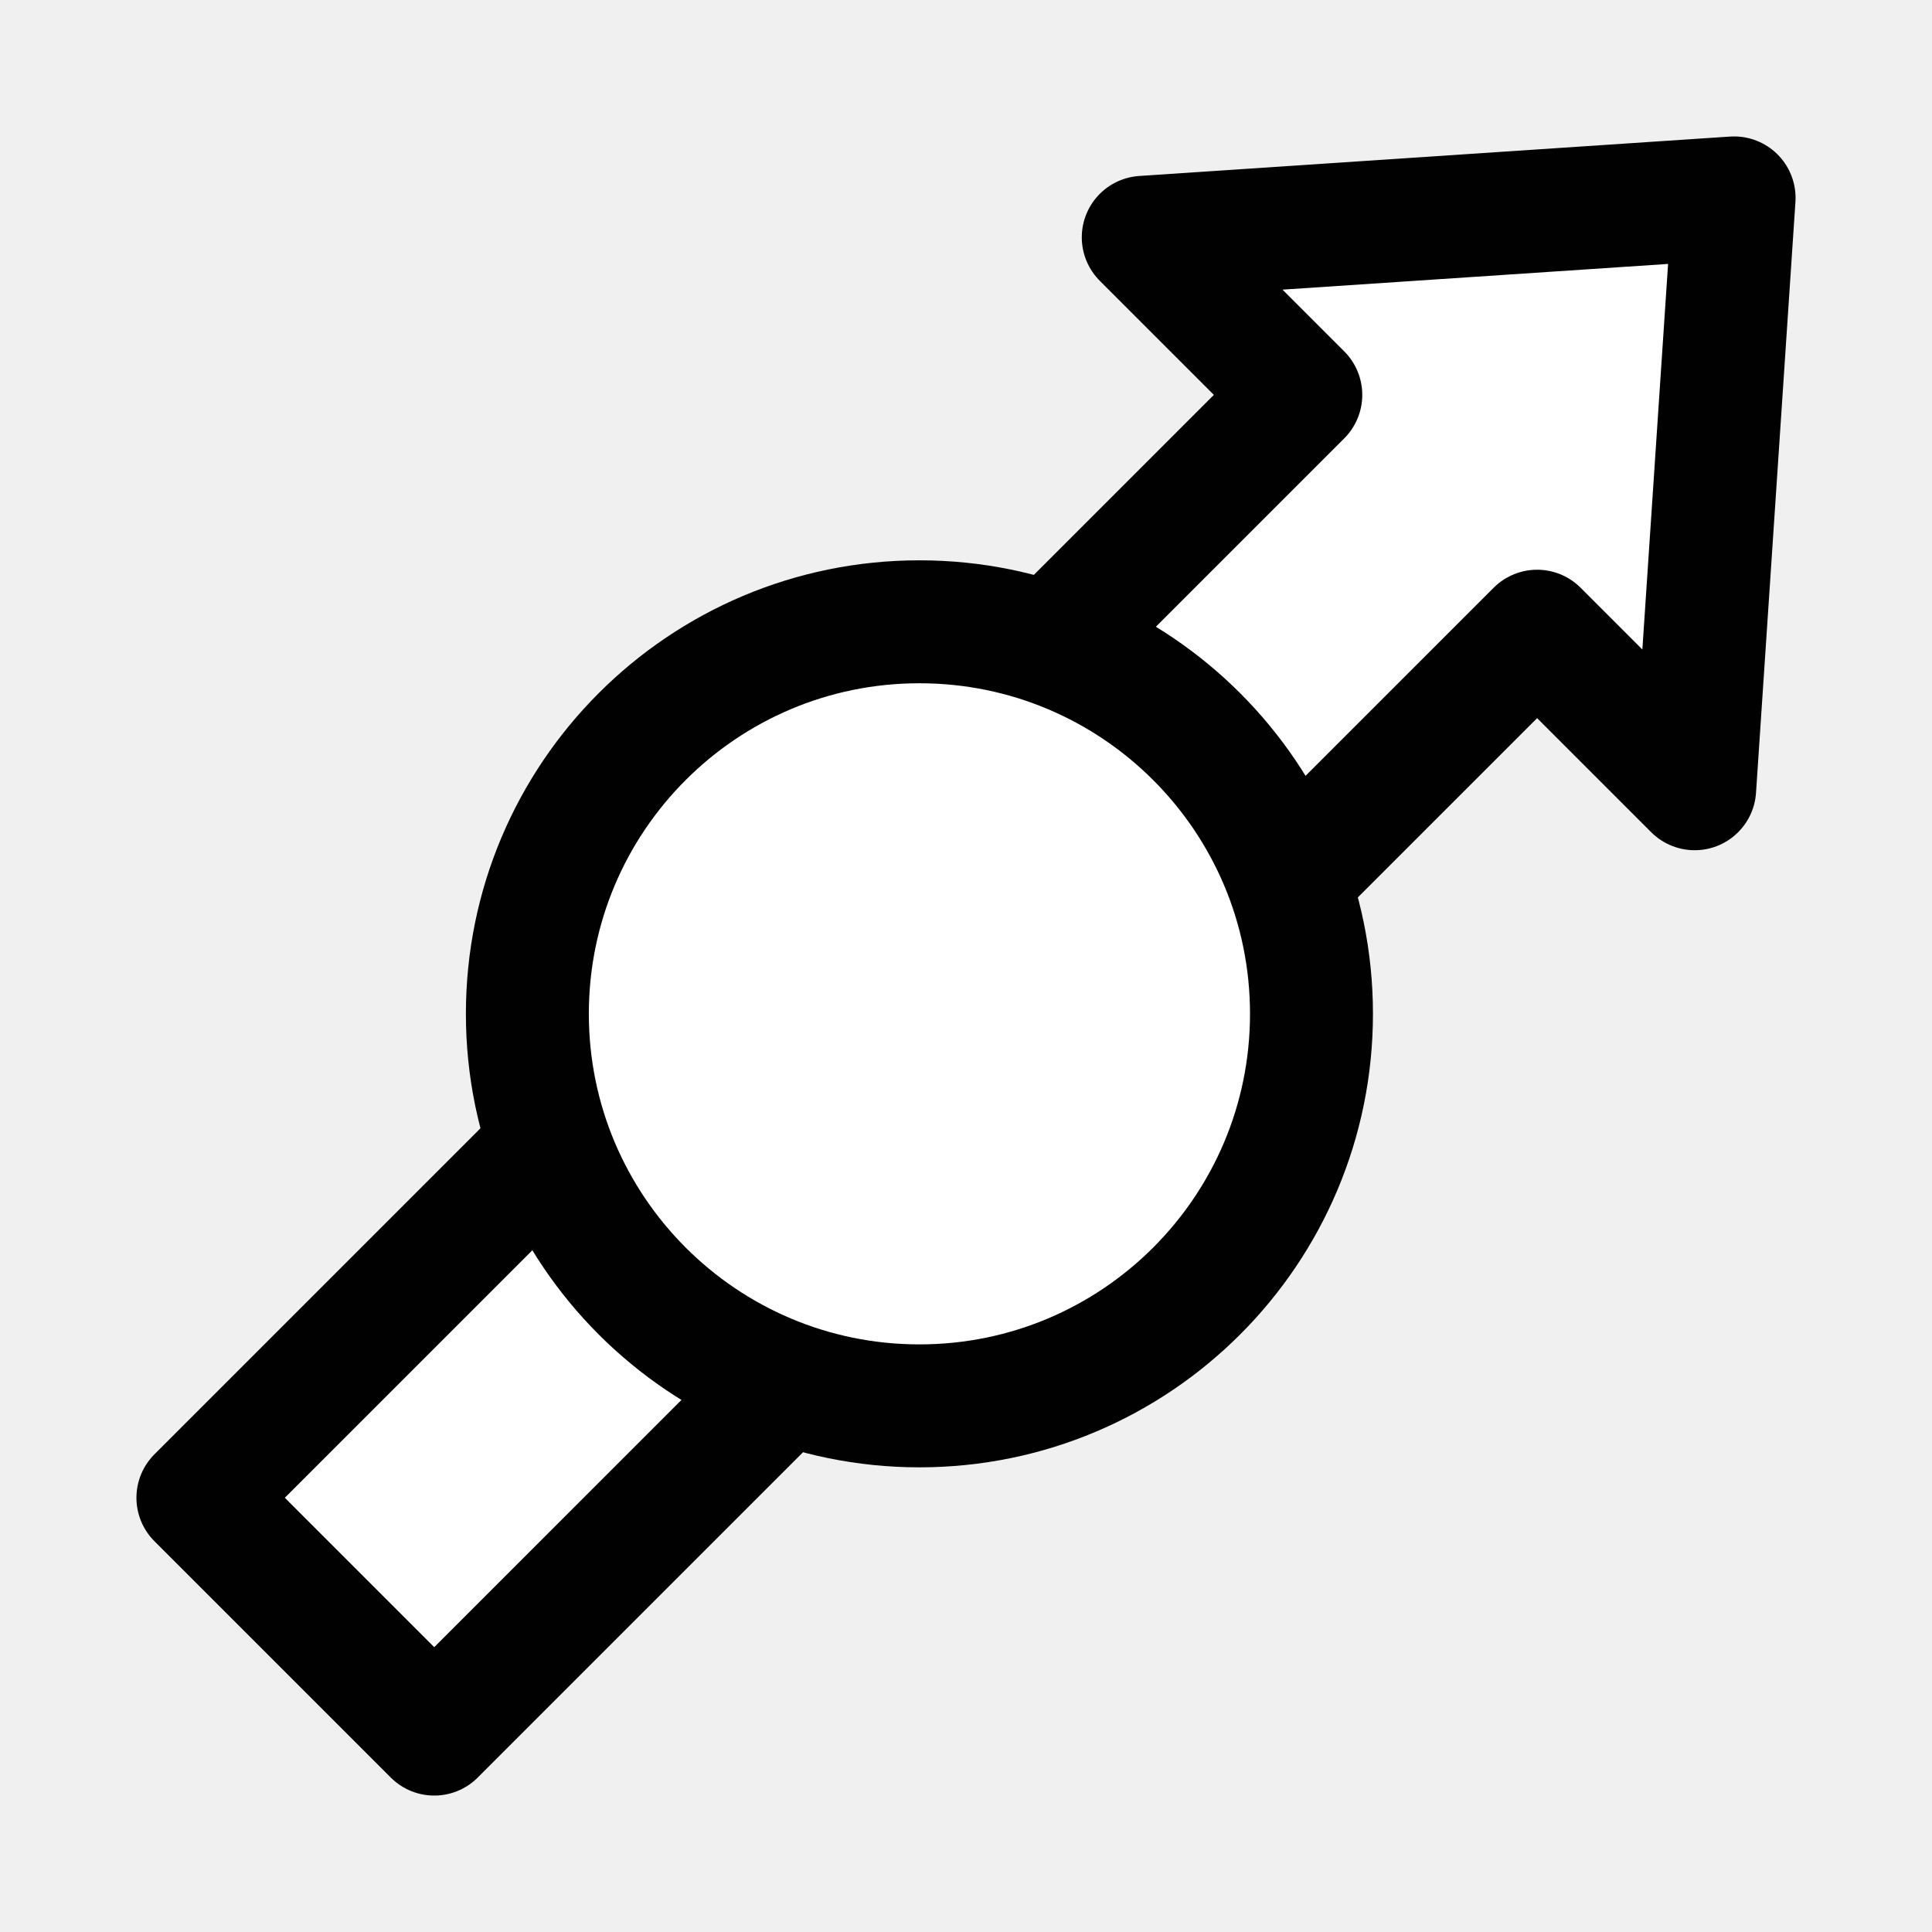
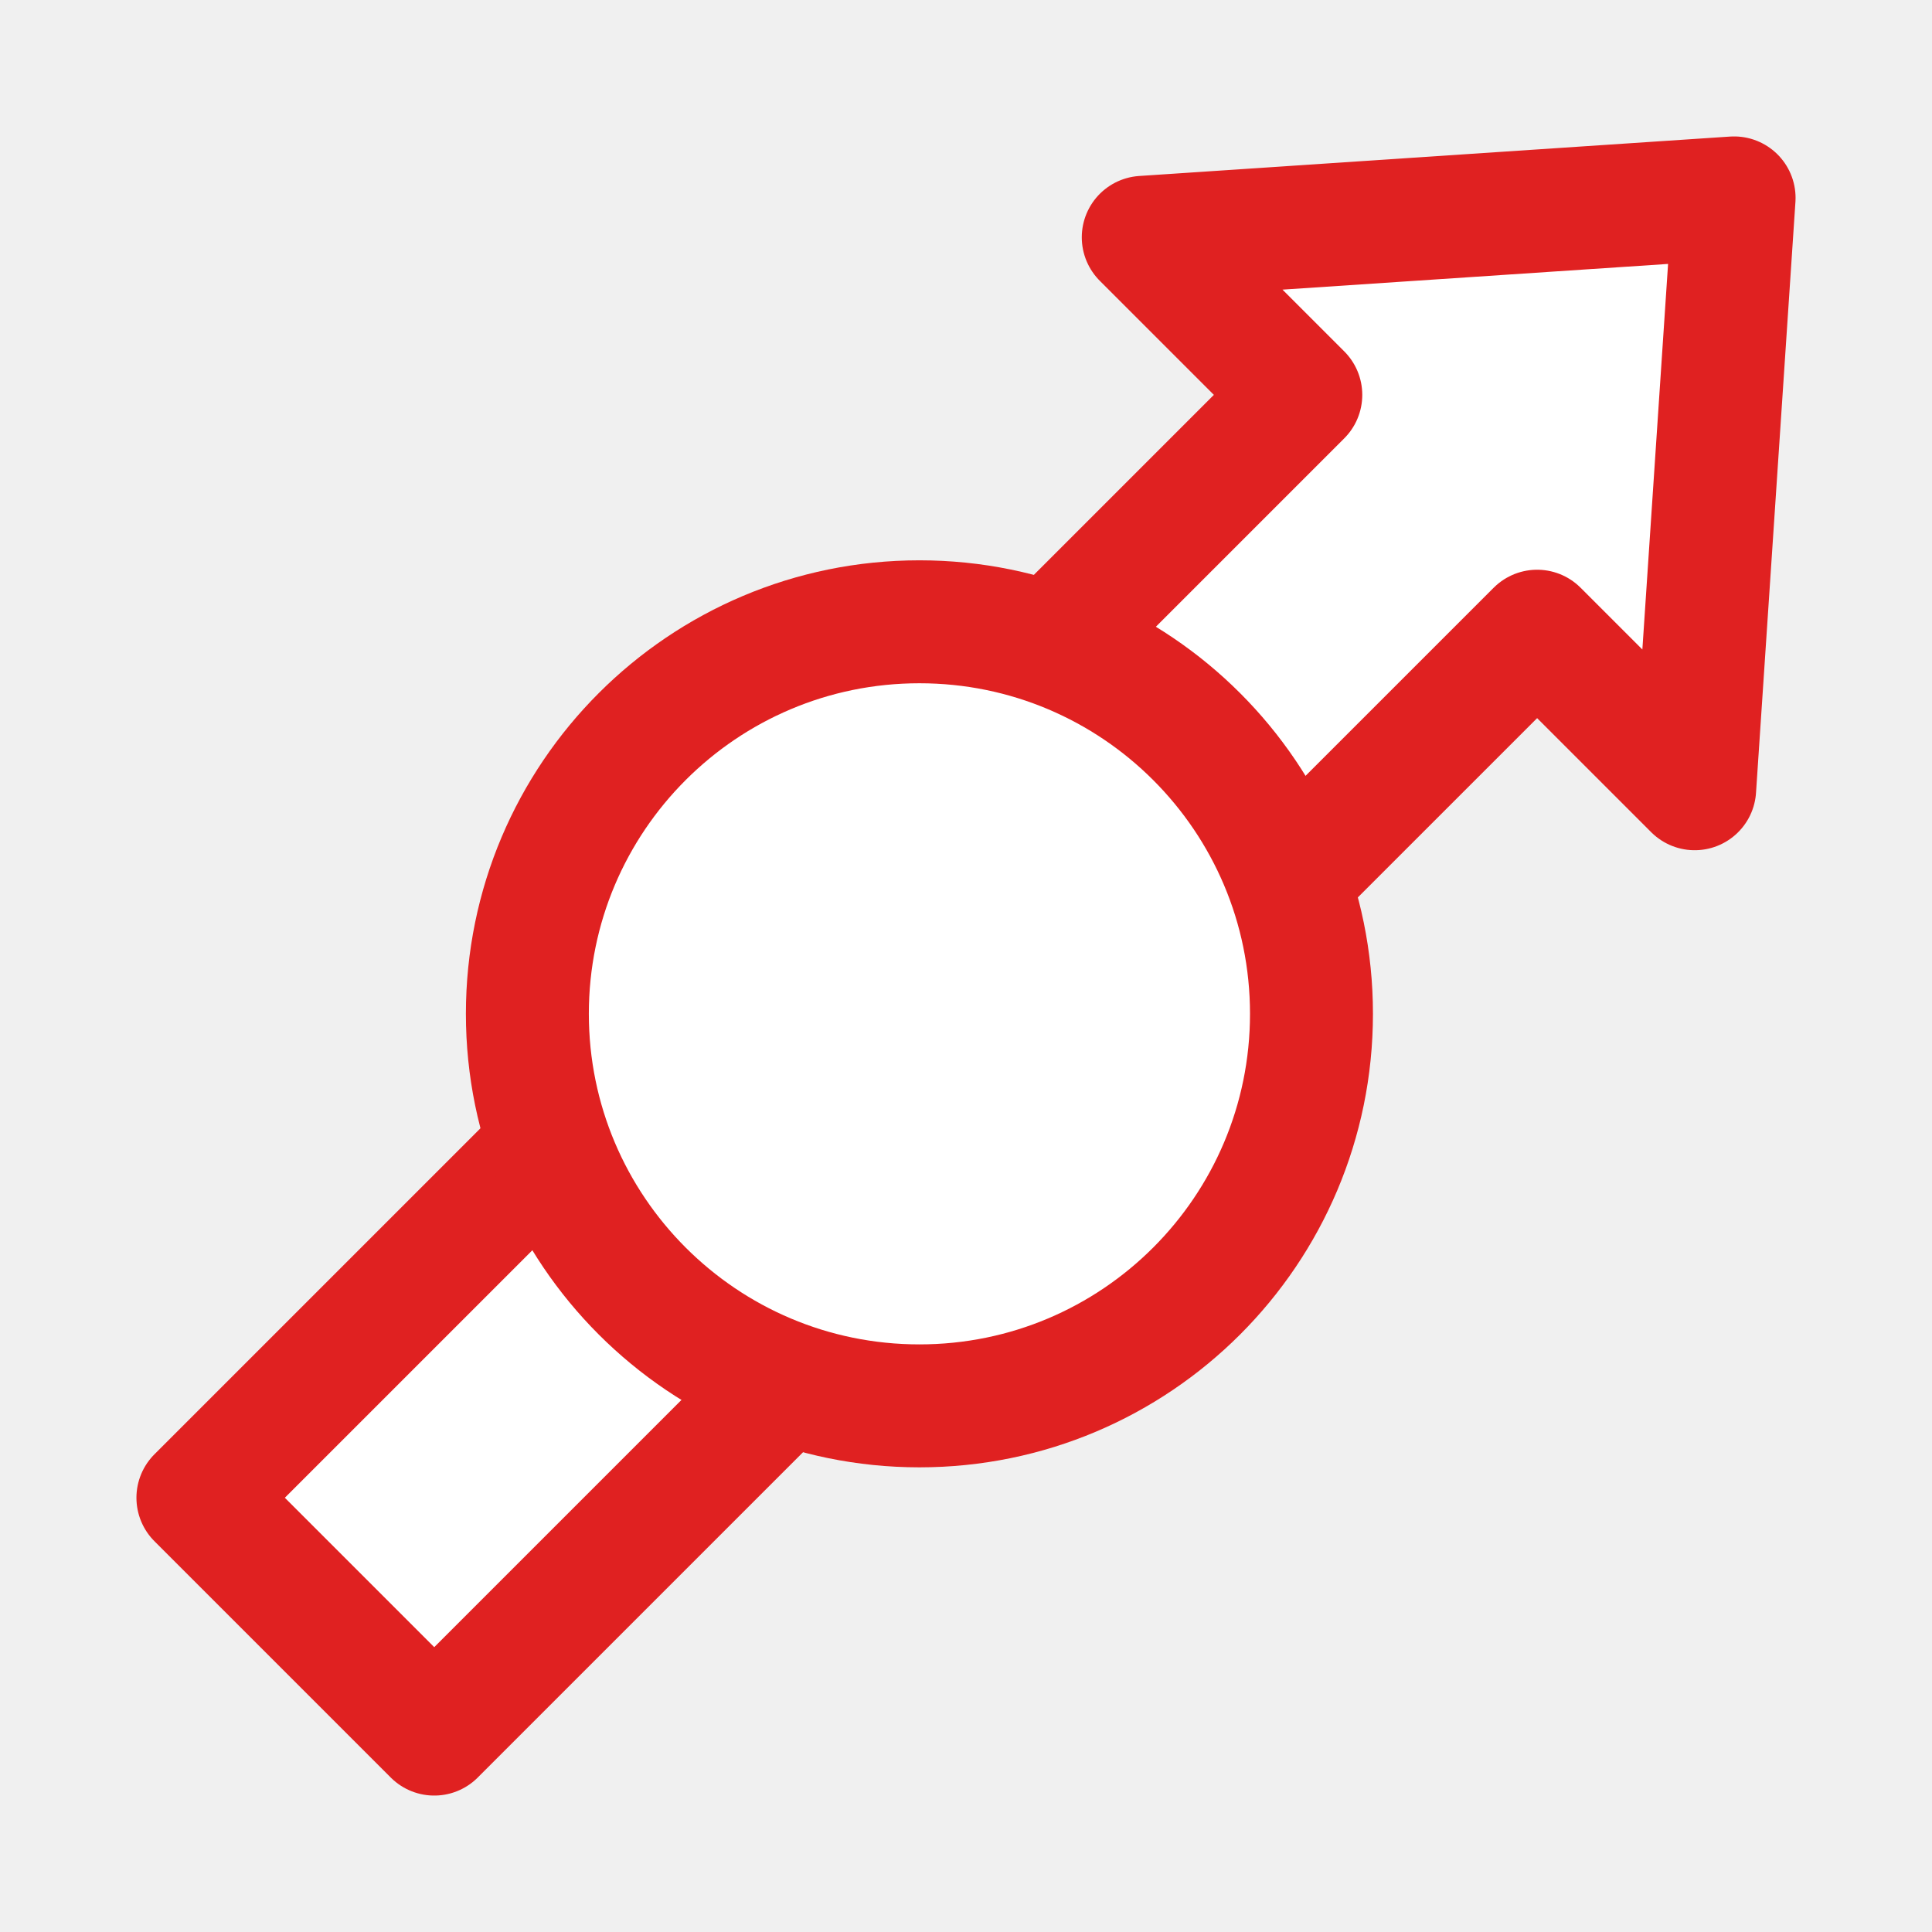
<svg xmlns="http://www.w3.org/2000/svg" version="1.0" width="55" height="55" viewBox="0 0 55 55" id="svg2" xml:space="preserve">
  <defs id="defs12">
	
	
</defs>
  <path d="M 12.362,49.366 L 43.759,17.969 L 48.244,22.454 L 49.366,5.634 L 32.546,6.756 L 37.031,11.241 L 5.634,42.638 L 12.362,49.366 z" id="path2381" style="fill:#FFFFFF;fill-rule:evenodd;stroke:none;stroke-width:0;stroke-linejoin:round;stroke-miterlimit:4;stroke-dasharray:none;stroke-opacity:1" />
-   <path d="M 15.746,32.526 L 5.634,42.638 L 12.362,49.366 L 12.362,49.366 L 22.458,39.27" id="path2389" style="fill:none;fill-rule:evenodd;stroke:#010101;stroke-width:3.5;stroke-linejoin:round;stroke-miterlimit:4;stroke-dasharray:none;stroke-opacity:1" />
-   <path d="M 36.601,25.126 L 43.759,17.969 L 48.244,22.454 L 49.366,5.634 L 32.546,6.756 L 37.031,11.241 L 29.842,18.43" id="path2385" style="fill:none;fill-rule:evenodd;stroke:#010101;stroke-width:3.5;stroke-linejoin:round;stroke-miterlimit:4;stroke-dasharray:none;stroke-opacity:1" />
-   <path d="M 37.335,28.861 C 37.335,35.025 32.338,40.022 26.174,40.022 C 20.01,40.022 15.013,35.025 15.013,28.861 C 15.013,22.697 20.01,17.701 26.174,17.701 C 32.338,17.701 37.335,22.697 37.335,28.861 L 37.335,28.861 z" id="path3173" style="fill:#FFFFFF;stroke:#010101;stroke-width:3.5;stroke-miterlimit:4;stroke-dasharray:none" />
+   <path d="M 15.746,32.526 L 5.634,42.638 L 12.362,49.366 L 12.362,49.366 L 22.458,39.27" id="path2389" style="fill:none;fill-rule:evenodd;stroke:#e02121;stroke-width:3.5;stroke-linejoin:round;stroke-miterlimit:4;stroke-dasharray:none;stroke-opacity:1" />
+   <path d="M 36.601,25.126 L 43.759,17.969 L 48.244,22.454 L 49.366,5.634 L 32.546,6.756 L 37.031,11.241 L 29.842,18.43" id="path2385" style="fill:none;fill-rule:evenodd;stroke:#e02121;stroke-width:3.5;stroke-linejoin:round;stroke-miterlimit:4;stroke-dasharray:none;stroke-opacity:1" />
+   <path d="M 37.335,28.861 C 37.335,35.025 32.338,40.022 26.174,40.022 C 20.01,40.022 15.013,35.025 15.013,28.861 C 15.013,22.697 20.01,17.701 26.174,17.701 C 32.338,17.701 37.335,22.697 37.335,28.861 L 37.335,28.861 z" id="path3173" style="fill:#FFFFFF;stroke:#e02121;stroke-width:3.5;stroke-miterlimit:4;stroke-dasharray:none" />
</svg>
